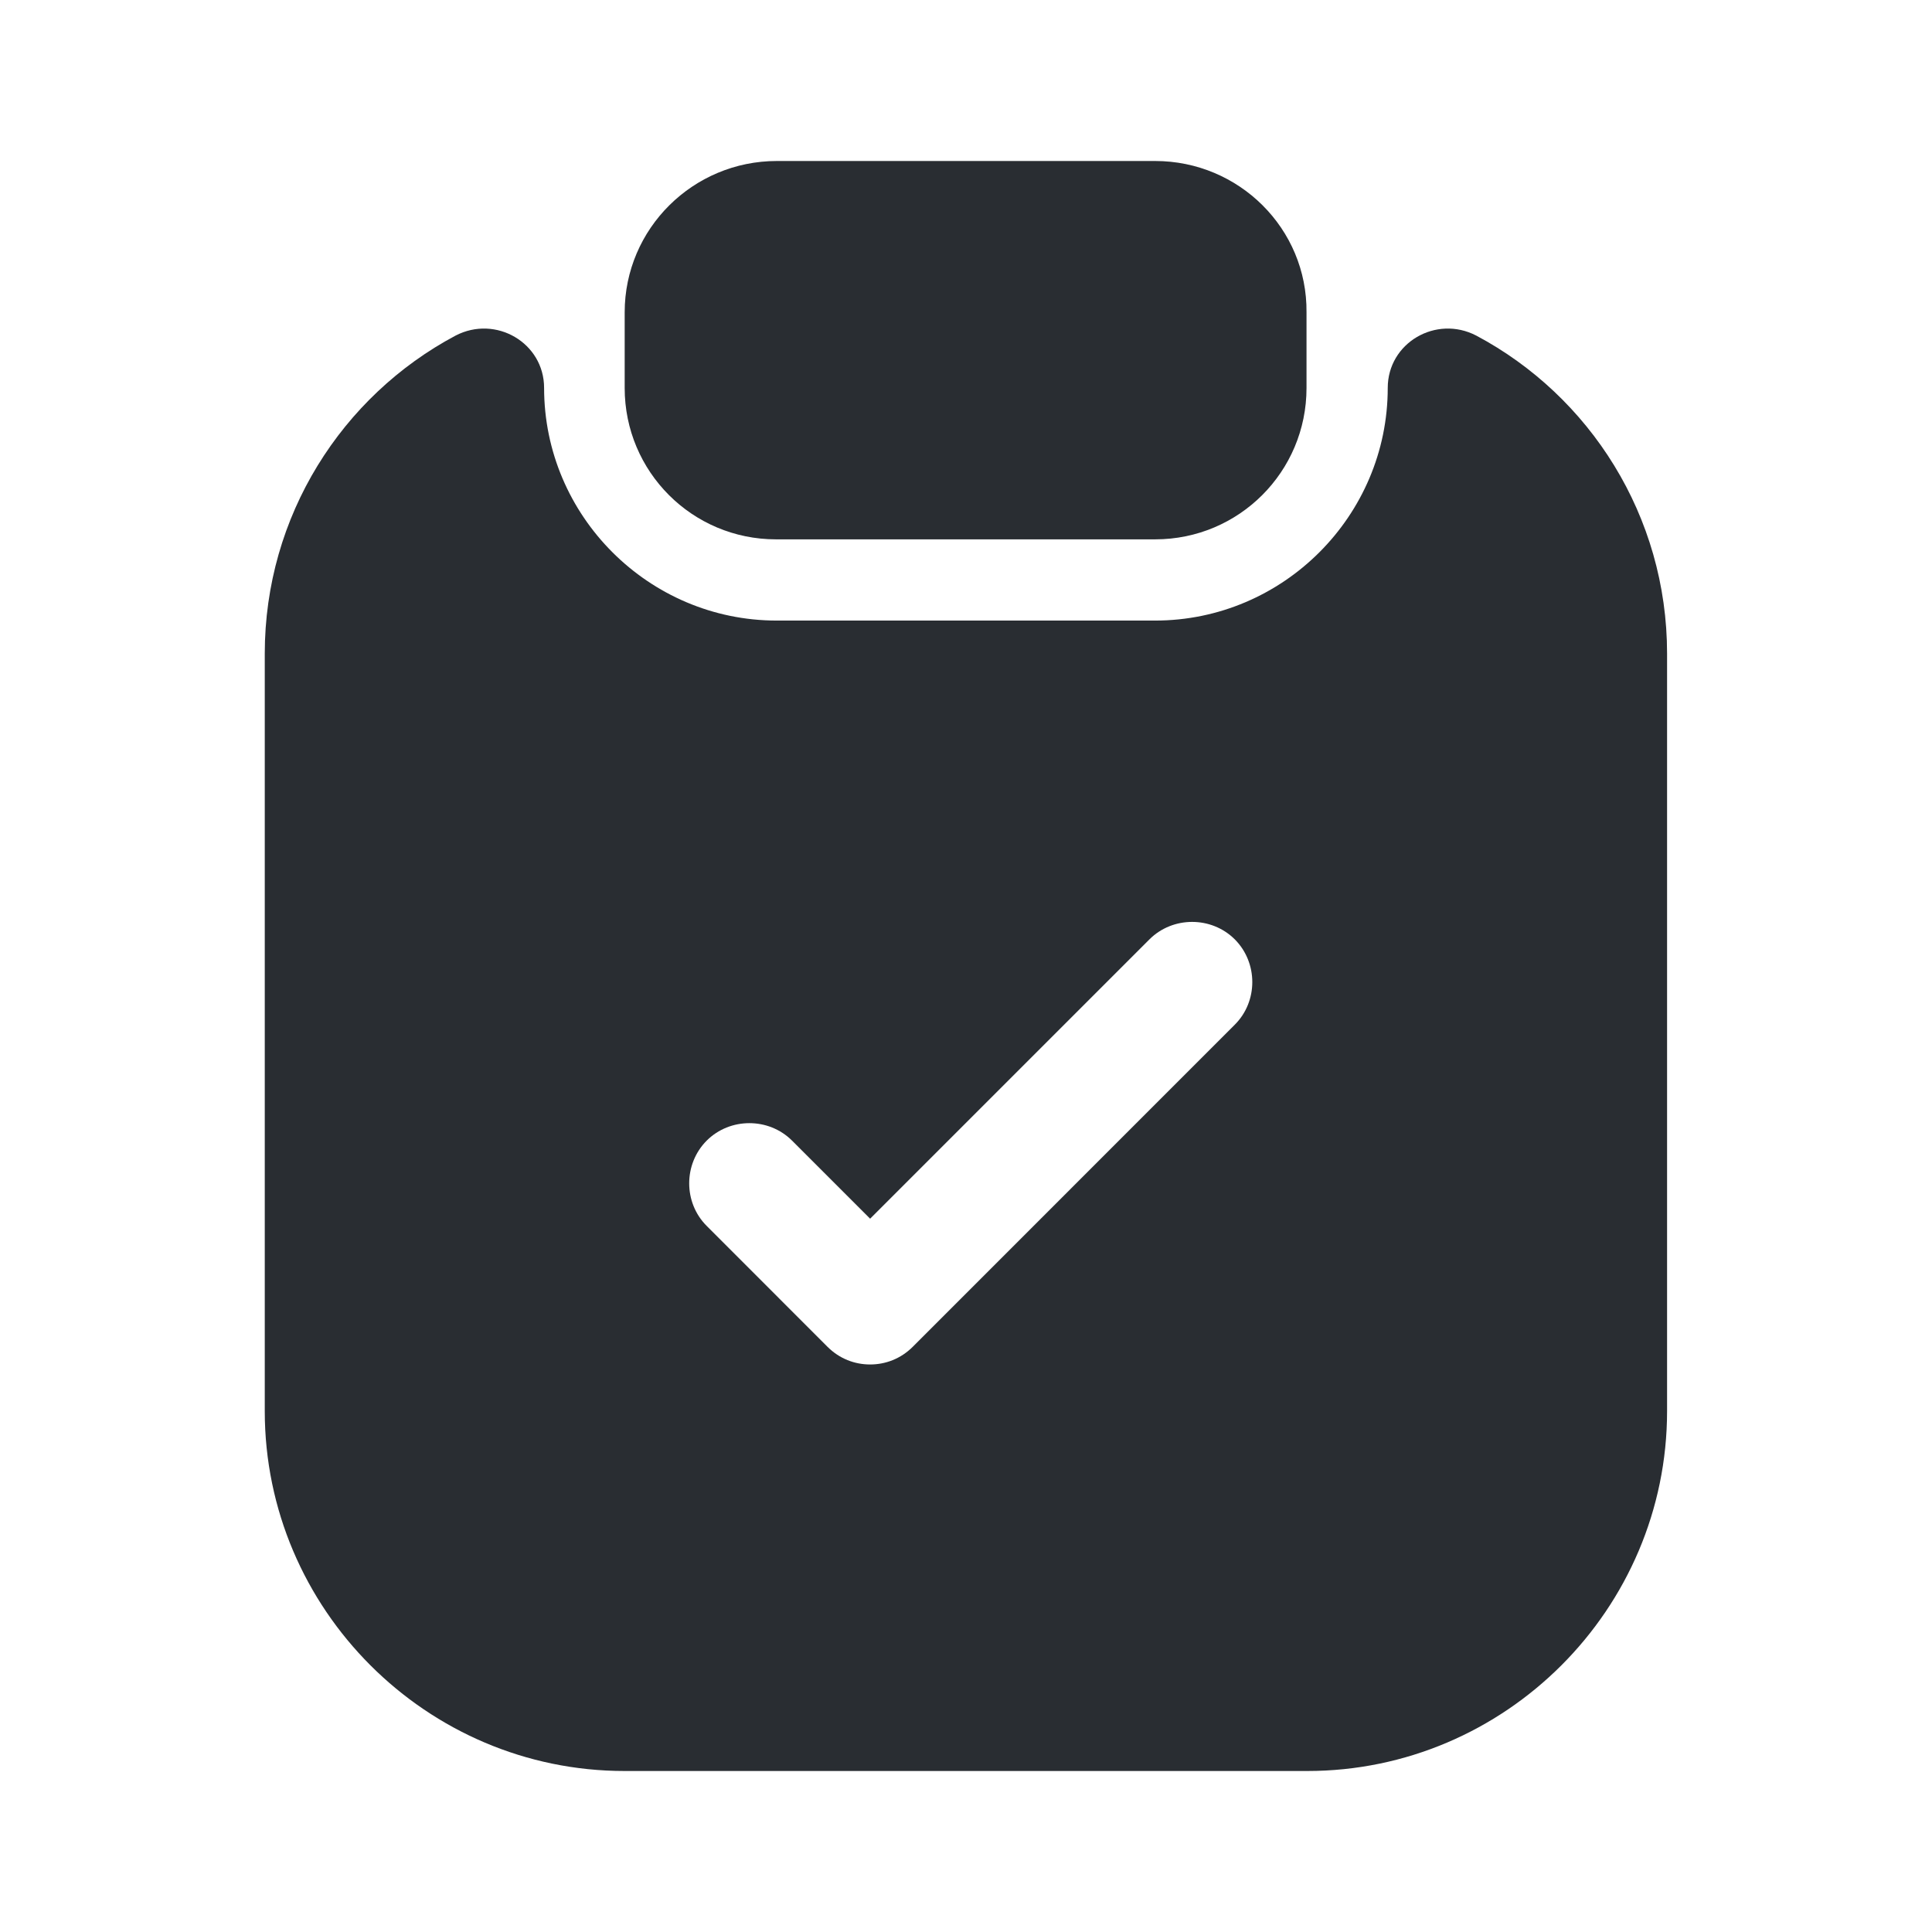
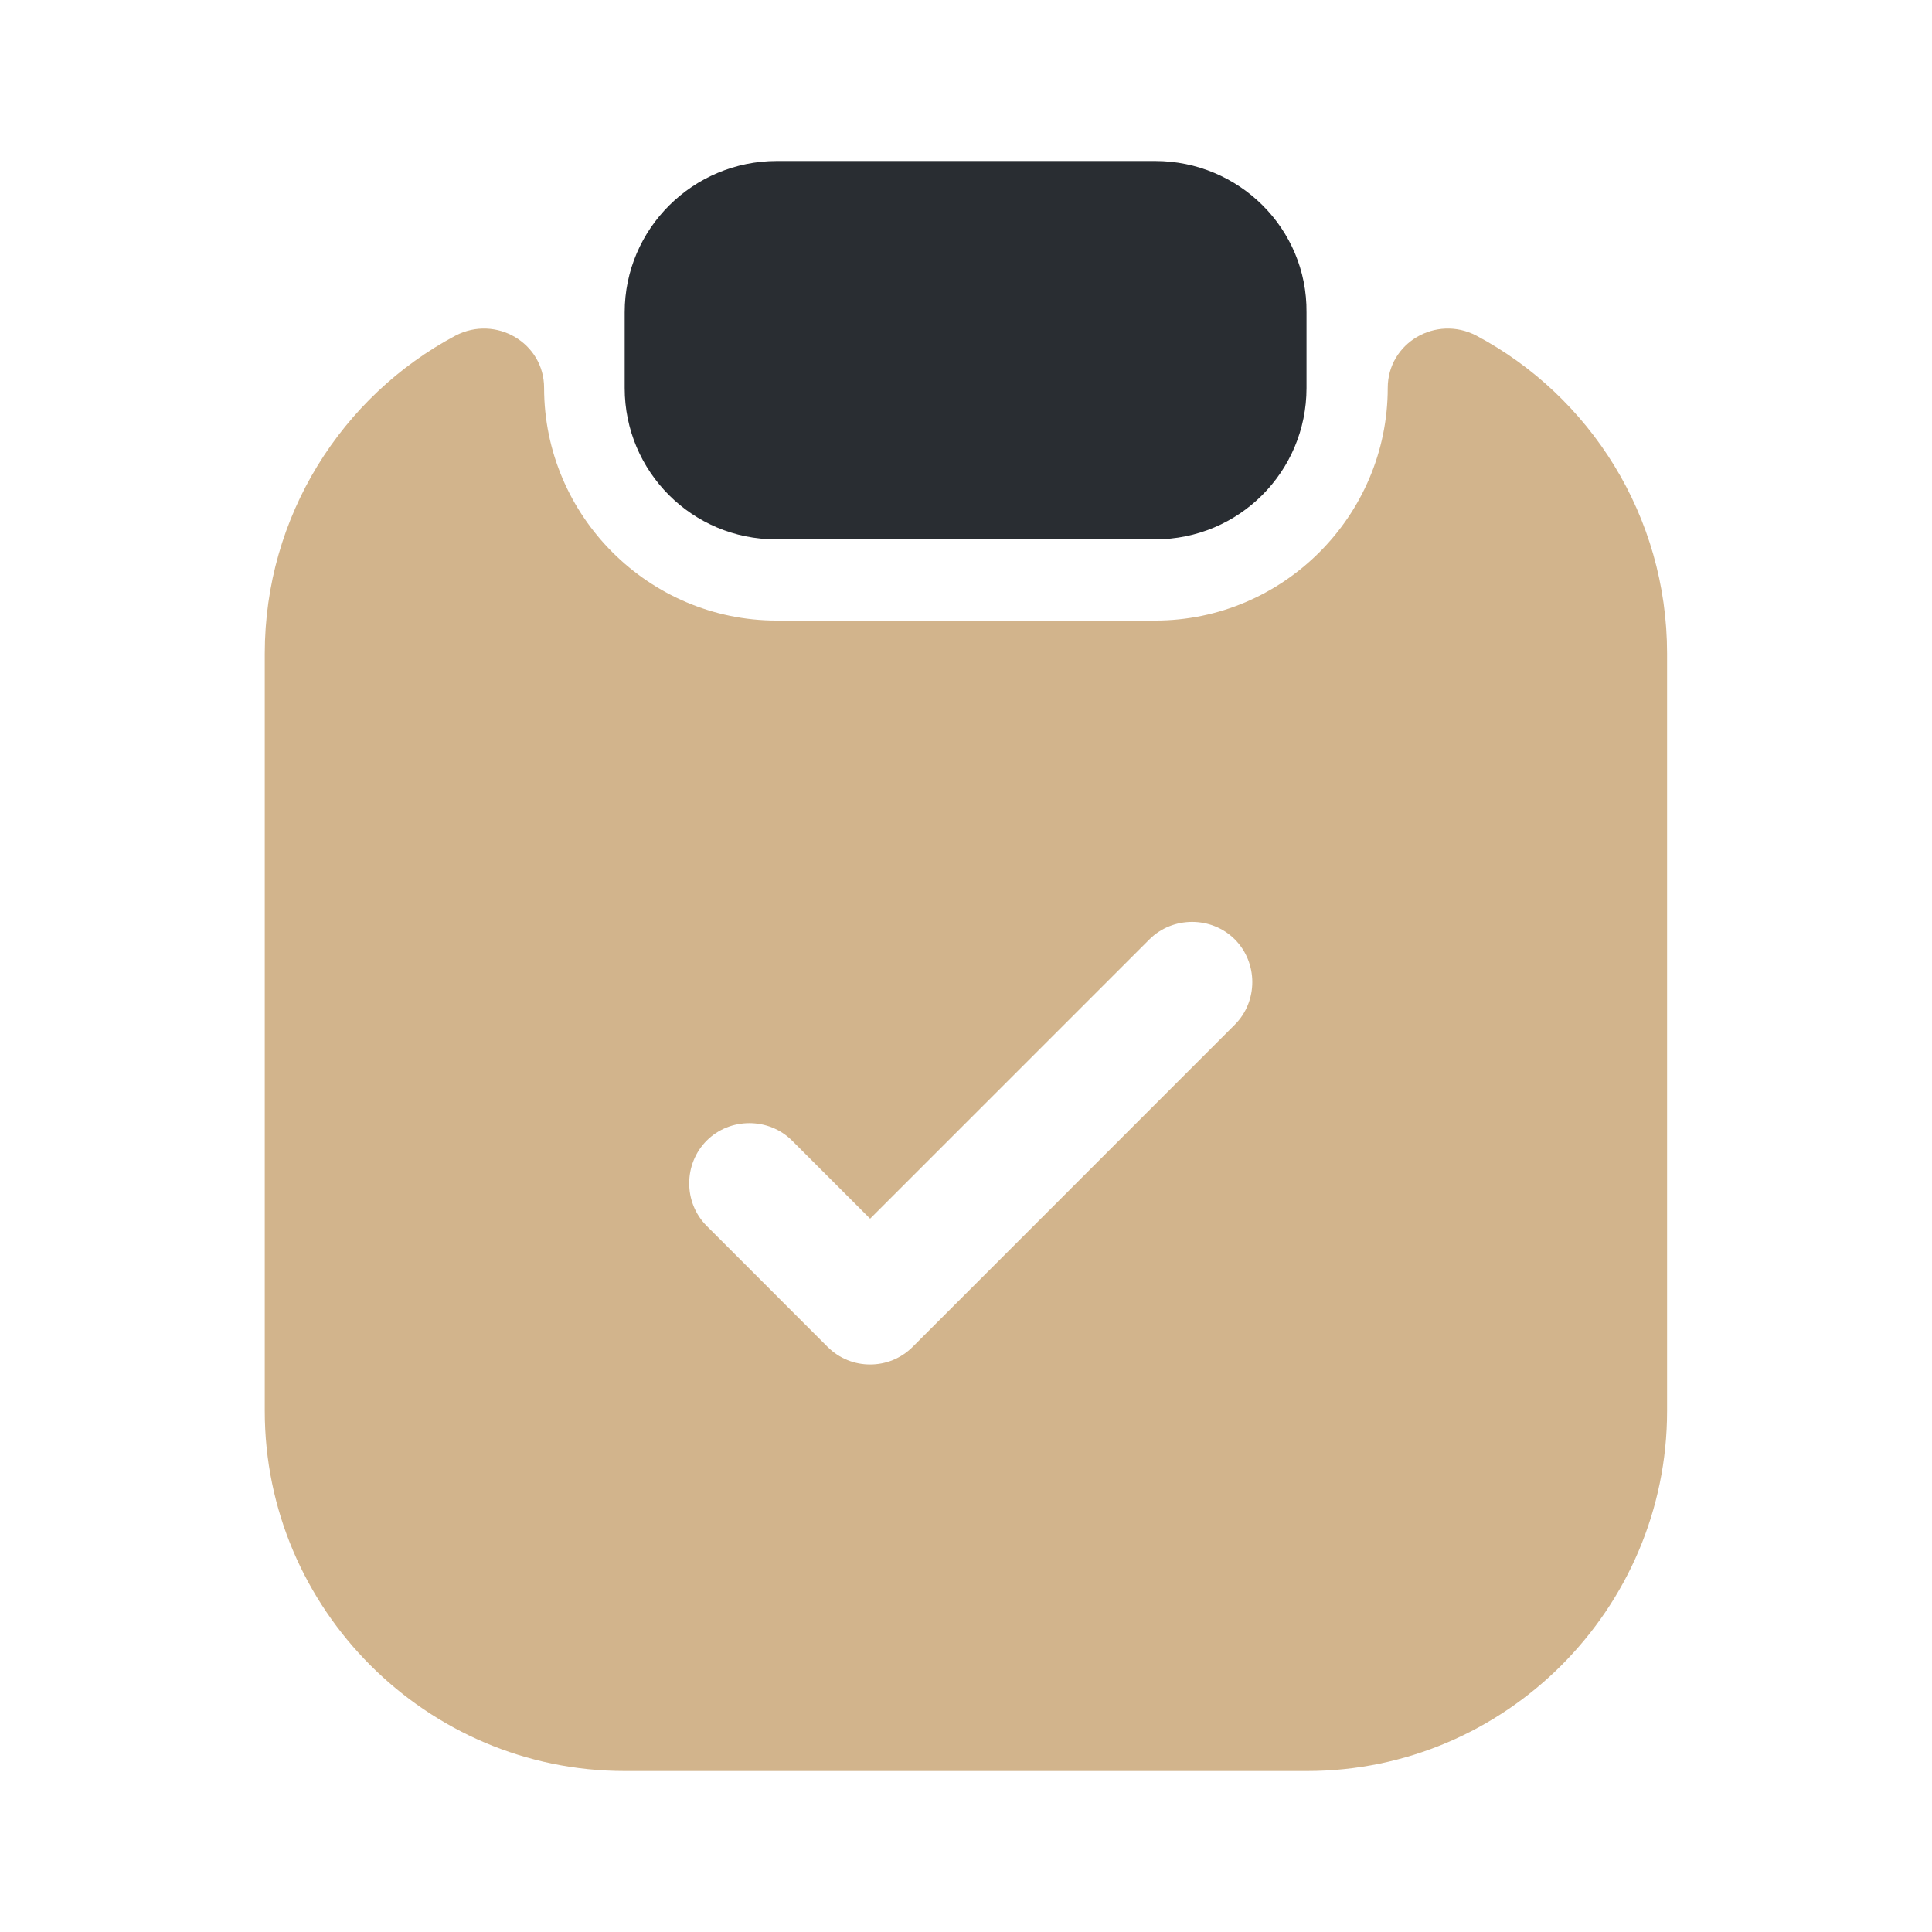
<svg xmlns="http://www.w3.org/2000/svg" width="800px" height="800px" viewBox="0 0 24 24" fill="none">
  <path d="M14.35 2H9.65C8.61 2 7.76 2.84 7.76 3.88V4.82C7.76 5.86 8.6 6.7 9.64 6.7H14.35C15.39 6.7 16.23 5.86 16.23 4.82V3.88C16.24 2.84 15.39 2 14.35 2Z" fill="#292D32" />
-   <path d="M17.239 4.819C17.239 6.409 15.939 7.709 14.349 7.709H9.649C8.059 7.709 6.759 6.409 6.759 4.819C6.759 4.259 6.159 3.909 5.659 4.169C4.249 4.919 3.289 6.409 3.289 8.119V17.529C3.289 19.989 5.299 22 7.759 22H16.239C18.699 22 20.709 19.989 20.709 17.529V8.119C20.709 6.409 19.749 4.919 18.339 4.169C17.839 3.909 17.239 4.259 17.239 4.819ZM15.339 12.729L11.339 16.73C11.189 16.88 10.999 16.95 10.809 16.95C10.619 16.95 10.429 16.88 10.279 16.73L8.779 15.229C8.489 14.94 8.489 14.46 8.779 14.169C9.069 13.88 9.549 13.88 9.839 14.169L10.809 15.139L14.279 11.669C14.569 11.38 15.049 11.38 15.339 11.669C15.629 11.96 15.629 12.44 15.339 12.729Z" fill="#292D32" />
+   <path d="M17.239 4.819C17.239 6.409 15.939 7.709 14.349 7.709H9.649C8.059 7.709 6.759 6.409 6.759 4.819C6.759 4.259 6.159 3.909 5.659 4.169C4.249 4.919 3.289 6.409 3.289 8.119V17.529C3.289 19.989 5.299 22 7.759 22H16.239C18.699 22 20.709 19.989 20.709 17.529V8.119C20.709 6.409 19.749 4.919 18.339 4.169C17.839 3.909 17.239 4.259 17.239 4.819ZM15.339 12.729L11.339 16.73C11.189 16.88 10.999 16.95 10.809 16.95C10.619 16.95 10.429 16.88 10.279 16.73L8.779 15.229C8.489 14.94 8.489 14.46 8.779 14.169C9.069 13.88 9.549 13.88 9.839 14.169L10.809 15.139L14.279 11.669C14.569 11.38 15.049 11.38 15.339 11.669C15.629 11.96 15.629 12.44 15.339 12.729Z" fill="#D2B48C" />
</svg>
